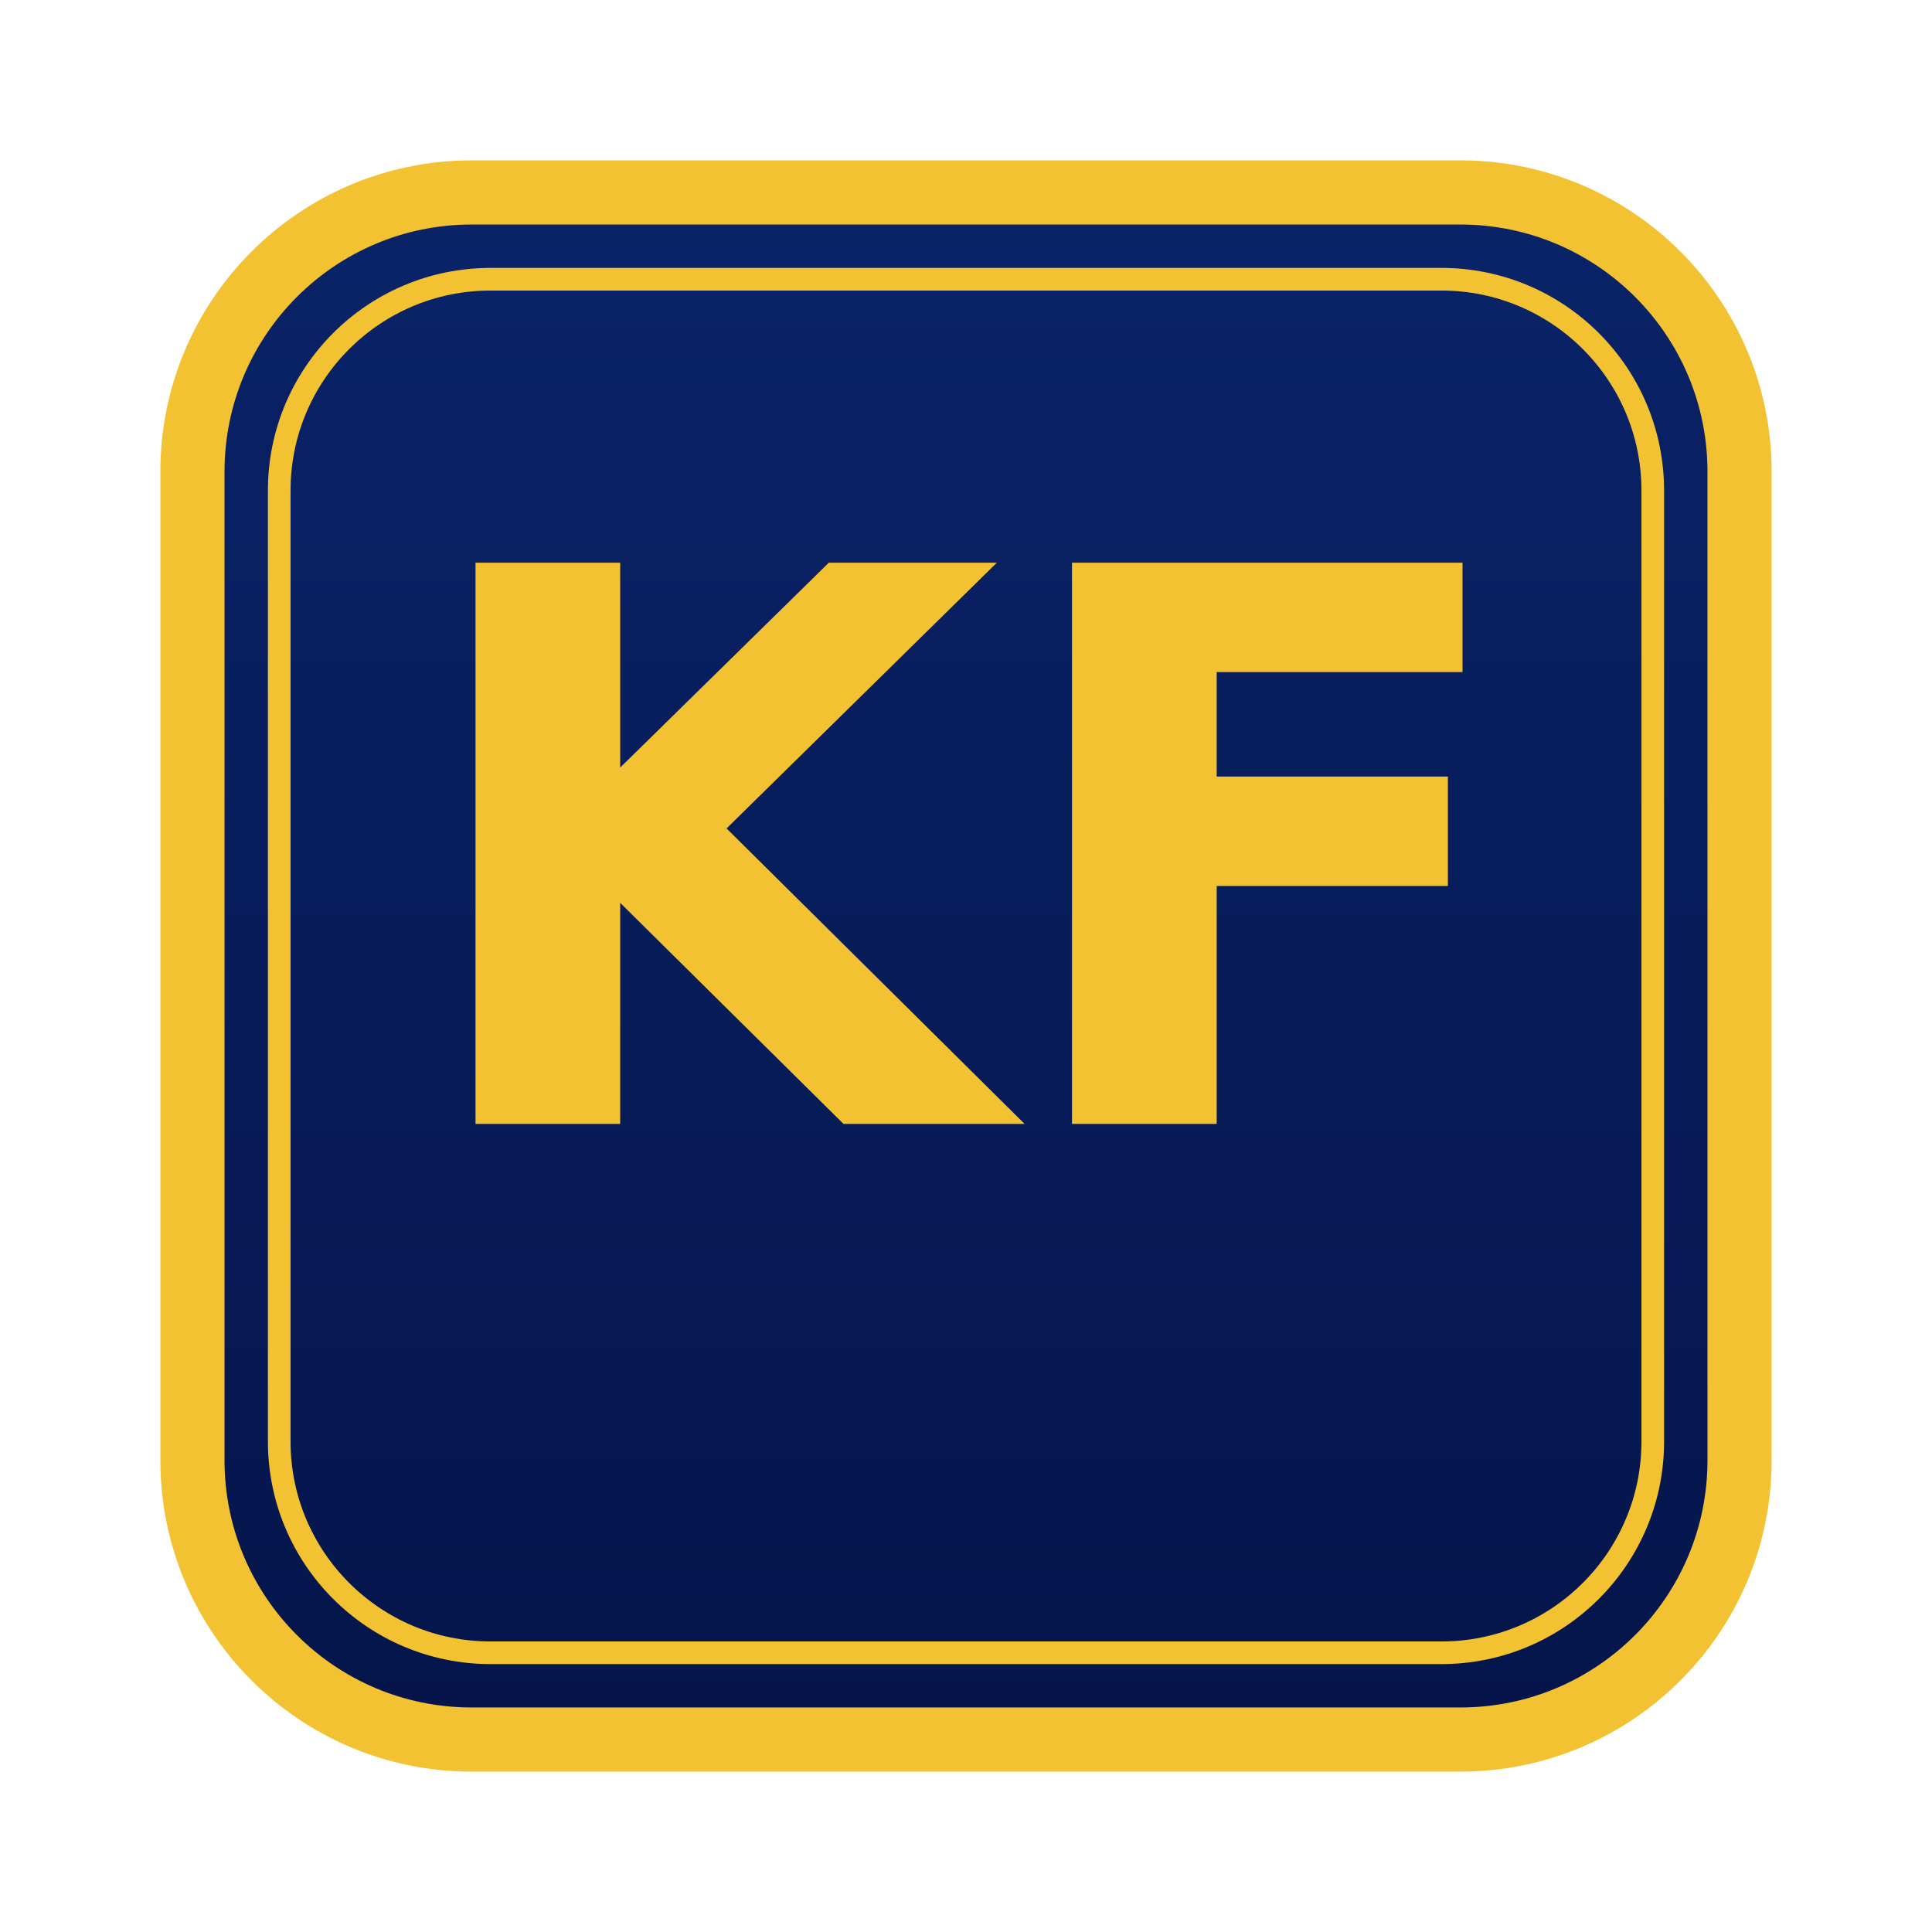
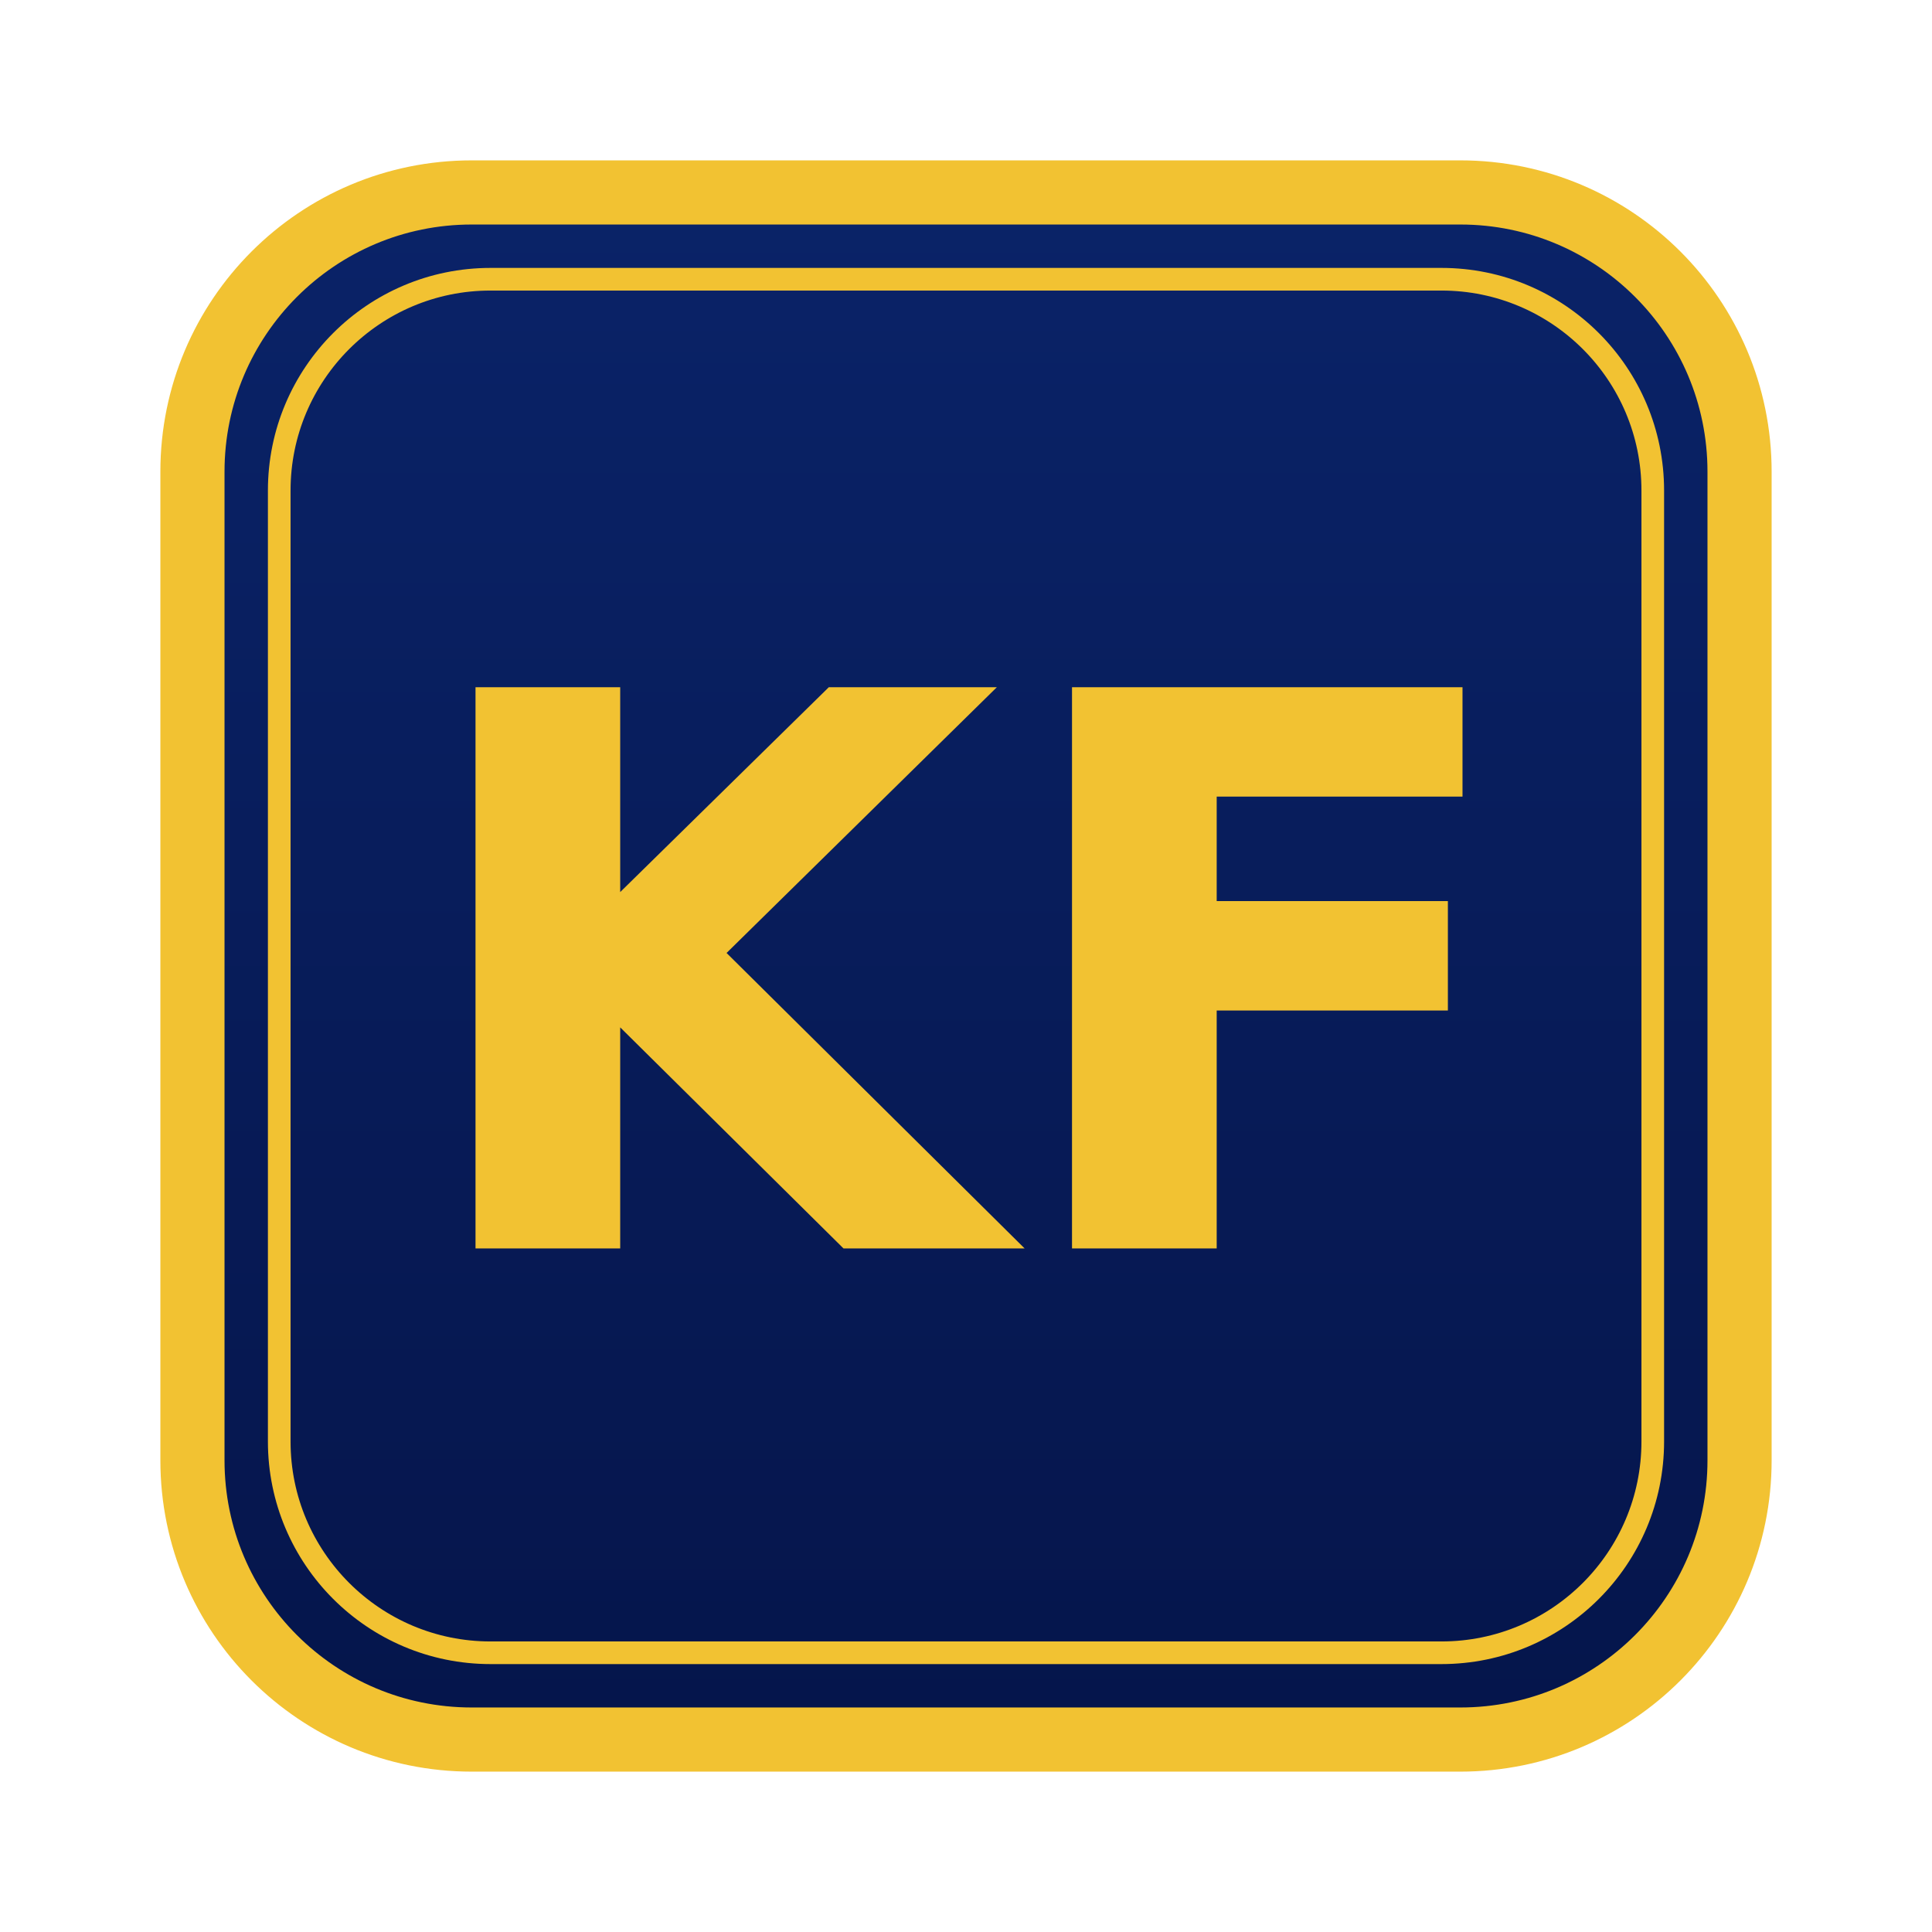
<svg xmlns="http://www.w3.org/2000/svg" width="512" height="512" viewBox="0 0 512 512">
  <defs>
    <linearGradient id="bg" x1="0" x2="0" y1="0" y2="1">
      <stop offset="0%" stop-color="#0a2368" />
      <stop offset="100%" stop-color="#05154b" />
    </linearGradient>
  </defs>
  <rect x="51" y="51" width="410" height="410" rx="74" fill="url(#bg)" stroke="#f2c232" stroke-width="17" />
  <rect x="74" y="74" width="364" height="364" rx="56" fill="none" stroke="#f2c232" stroke-width="6" />
-   <text x="256.0" y="297.84" text-anchor="middle" font-family="DejaVu Sans, Arial, sans-serif" font-size="204" font-weight="700" fill="#f2c232">KF</text>
+   <text x="256.0" y="330.84" text-anchor="middle" font-family="DejaVu Sans, Arial, sans-serif" font-size="204" font-weight="700" fill="#f2c232">KF</text>
</svg>
